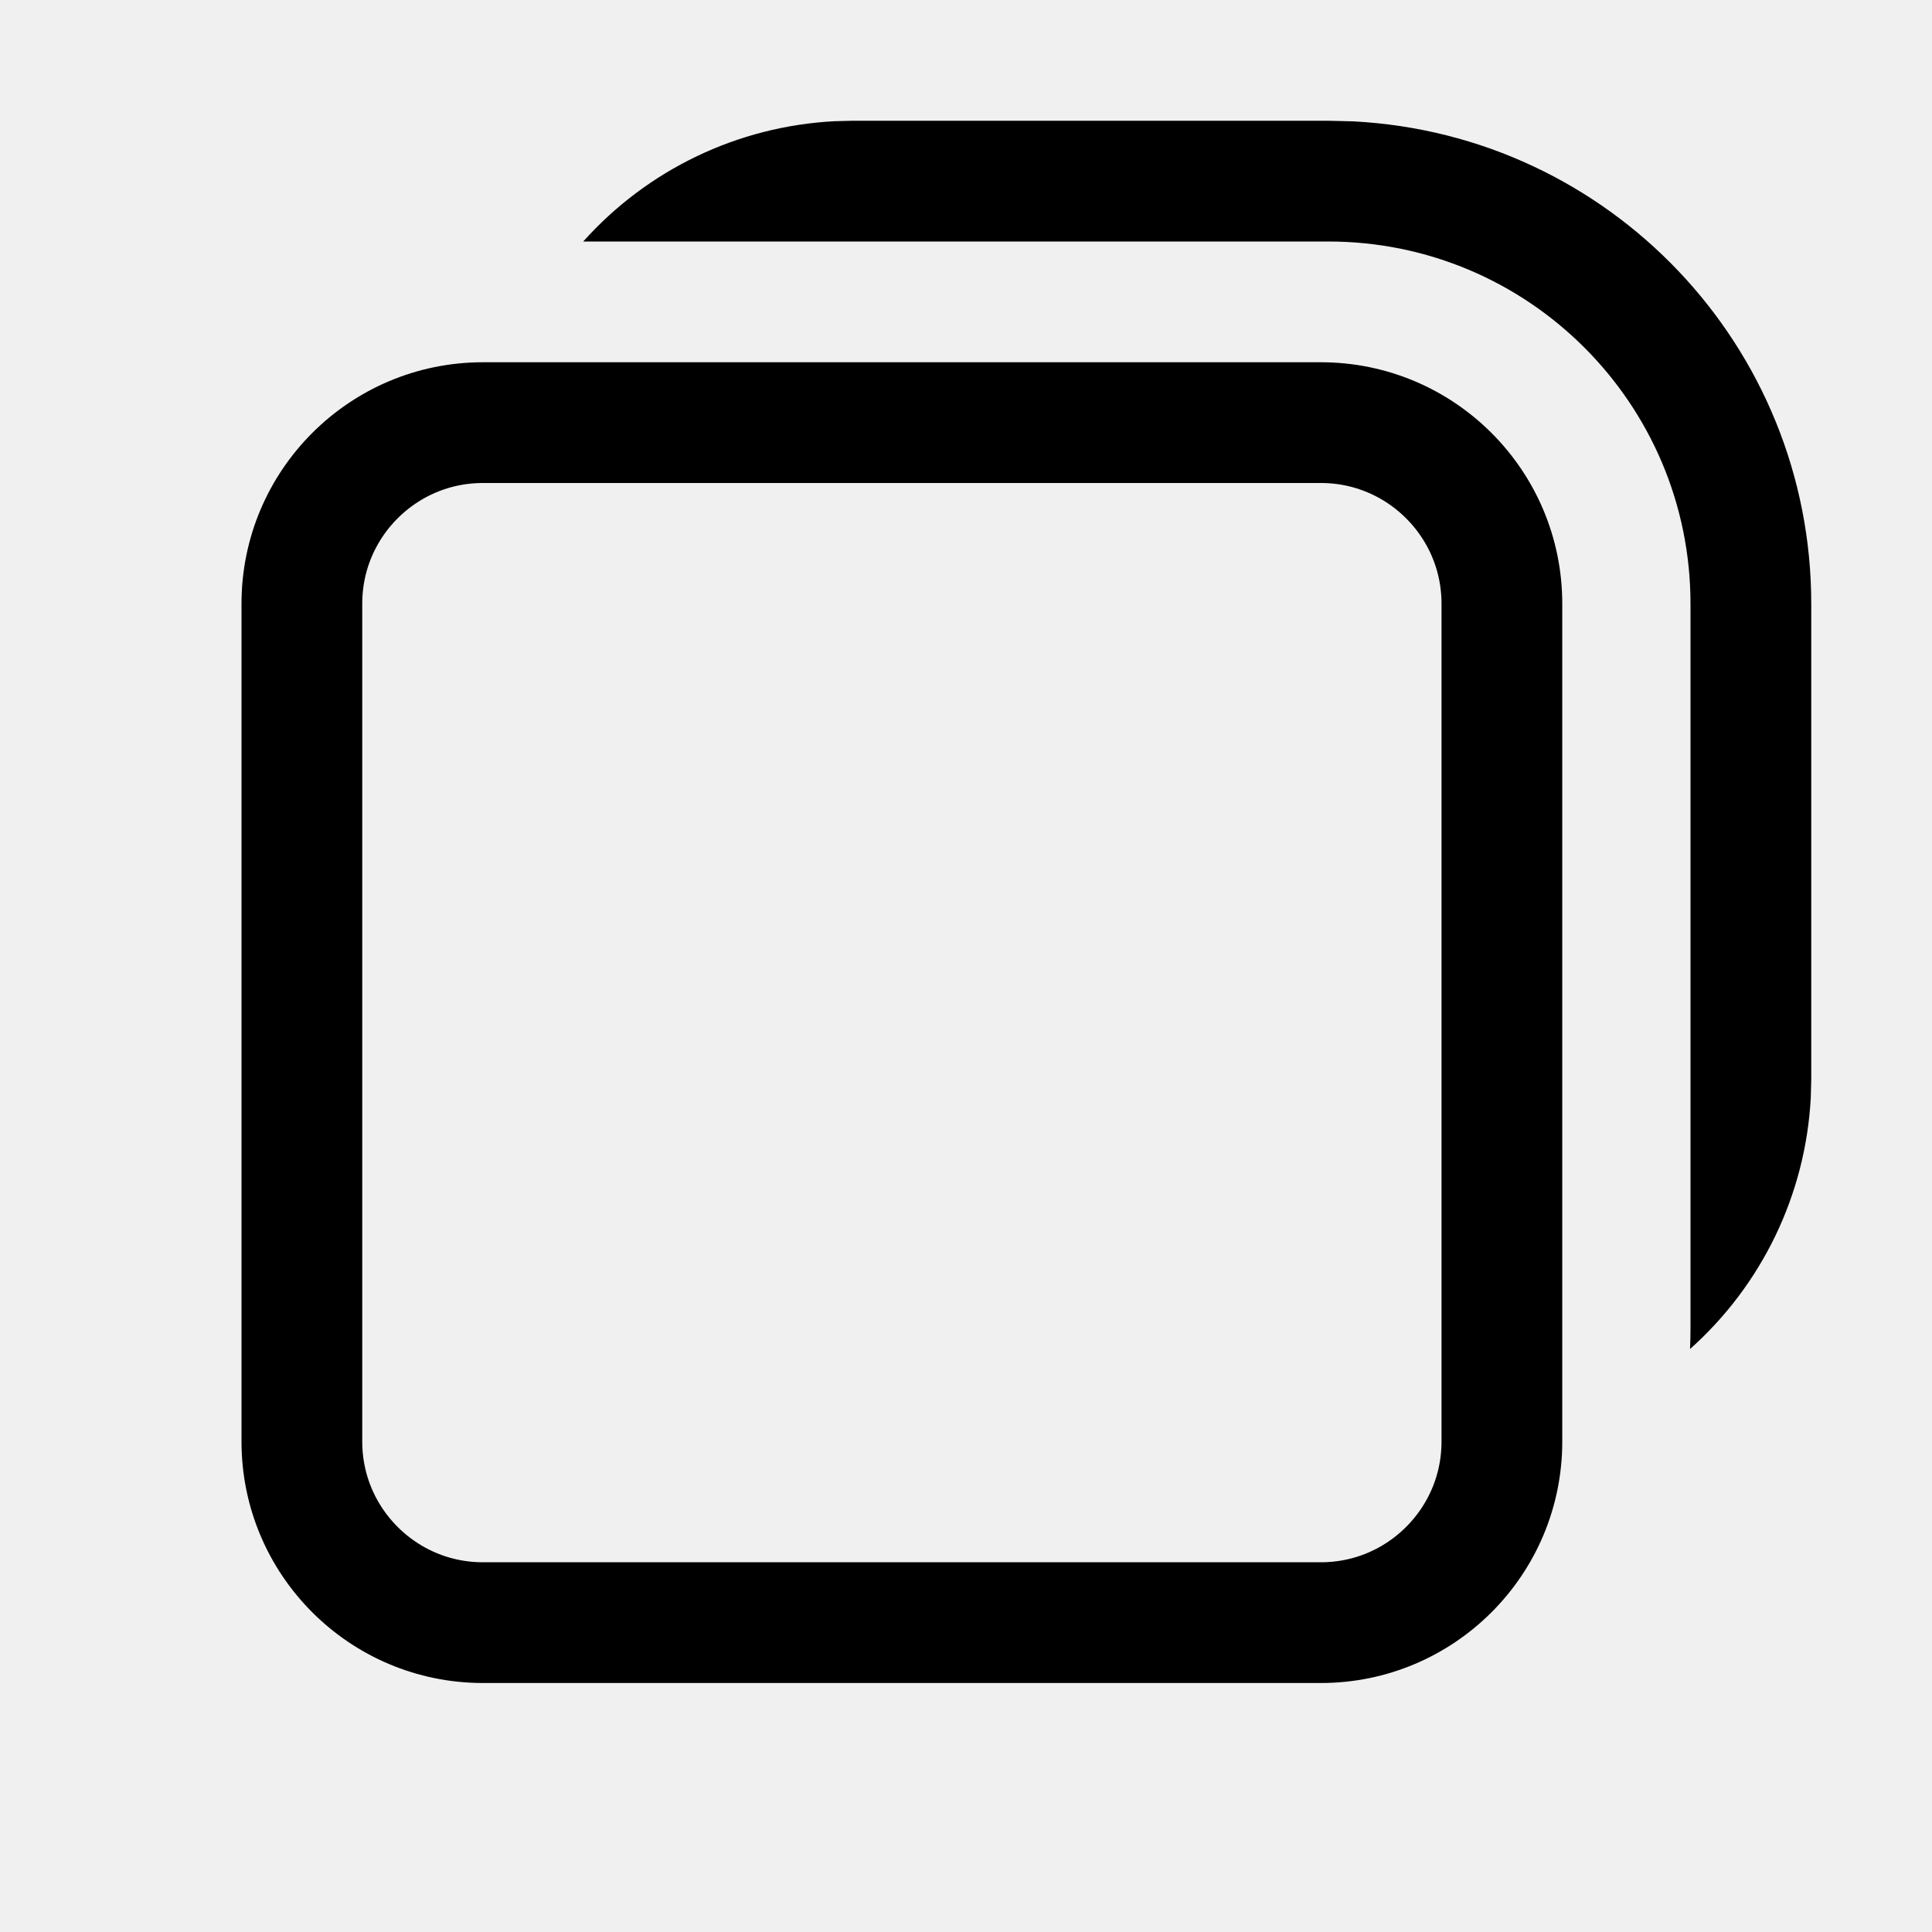
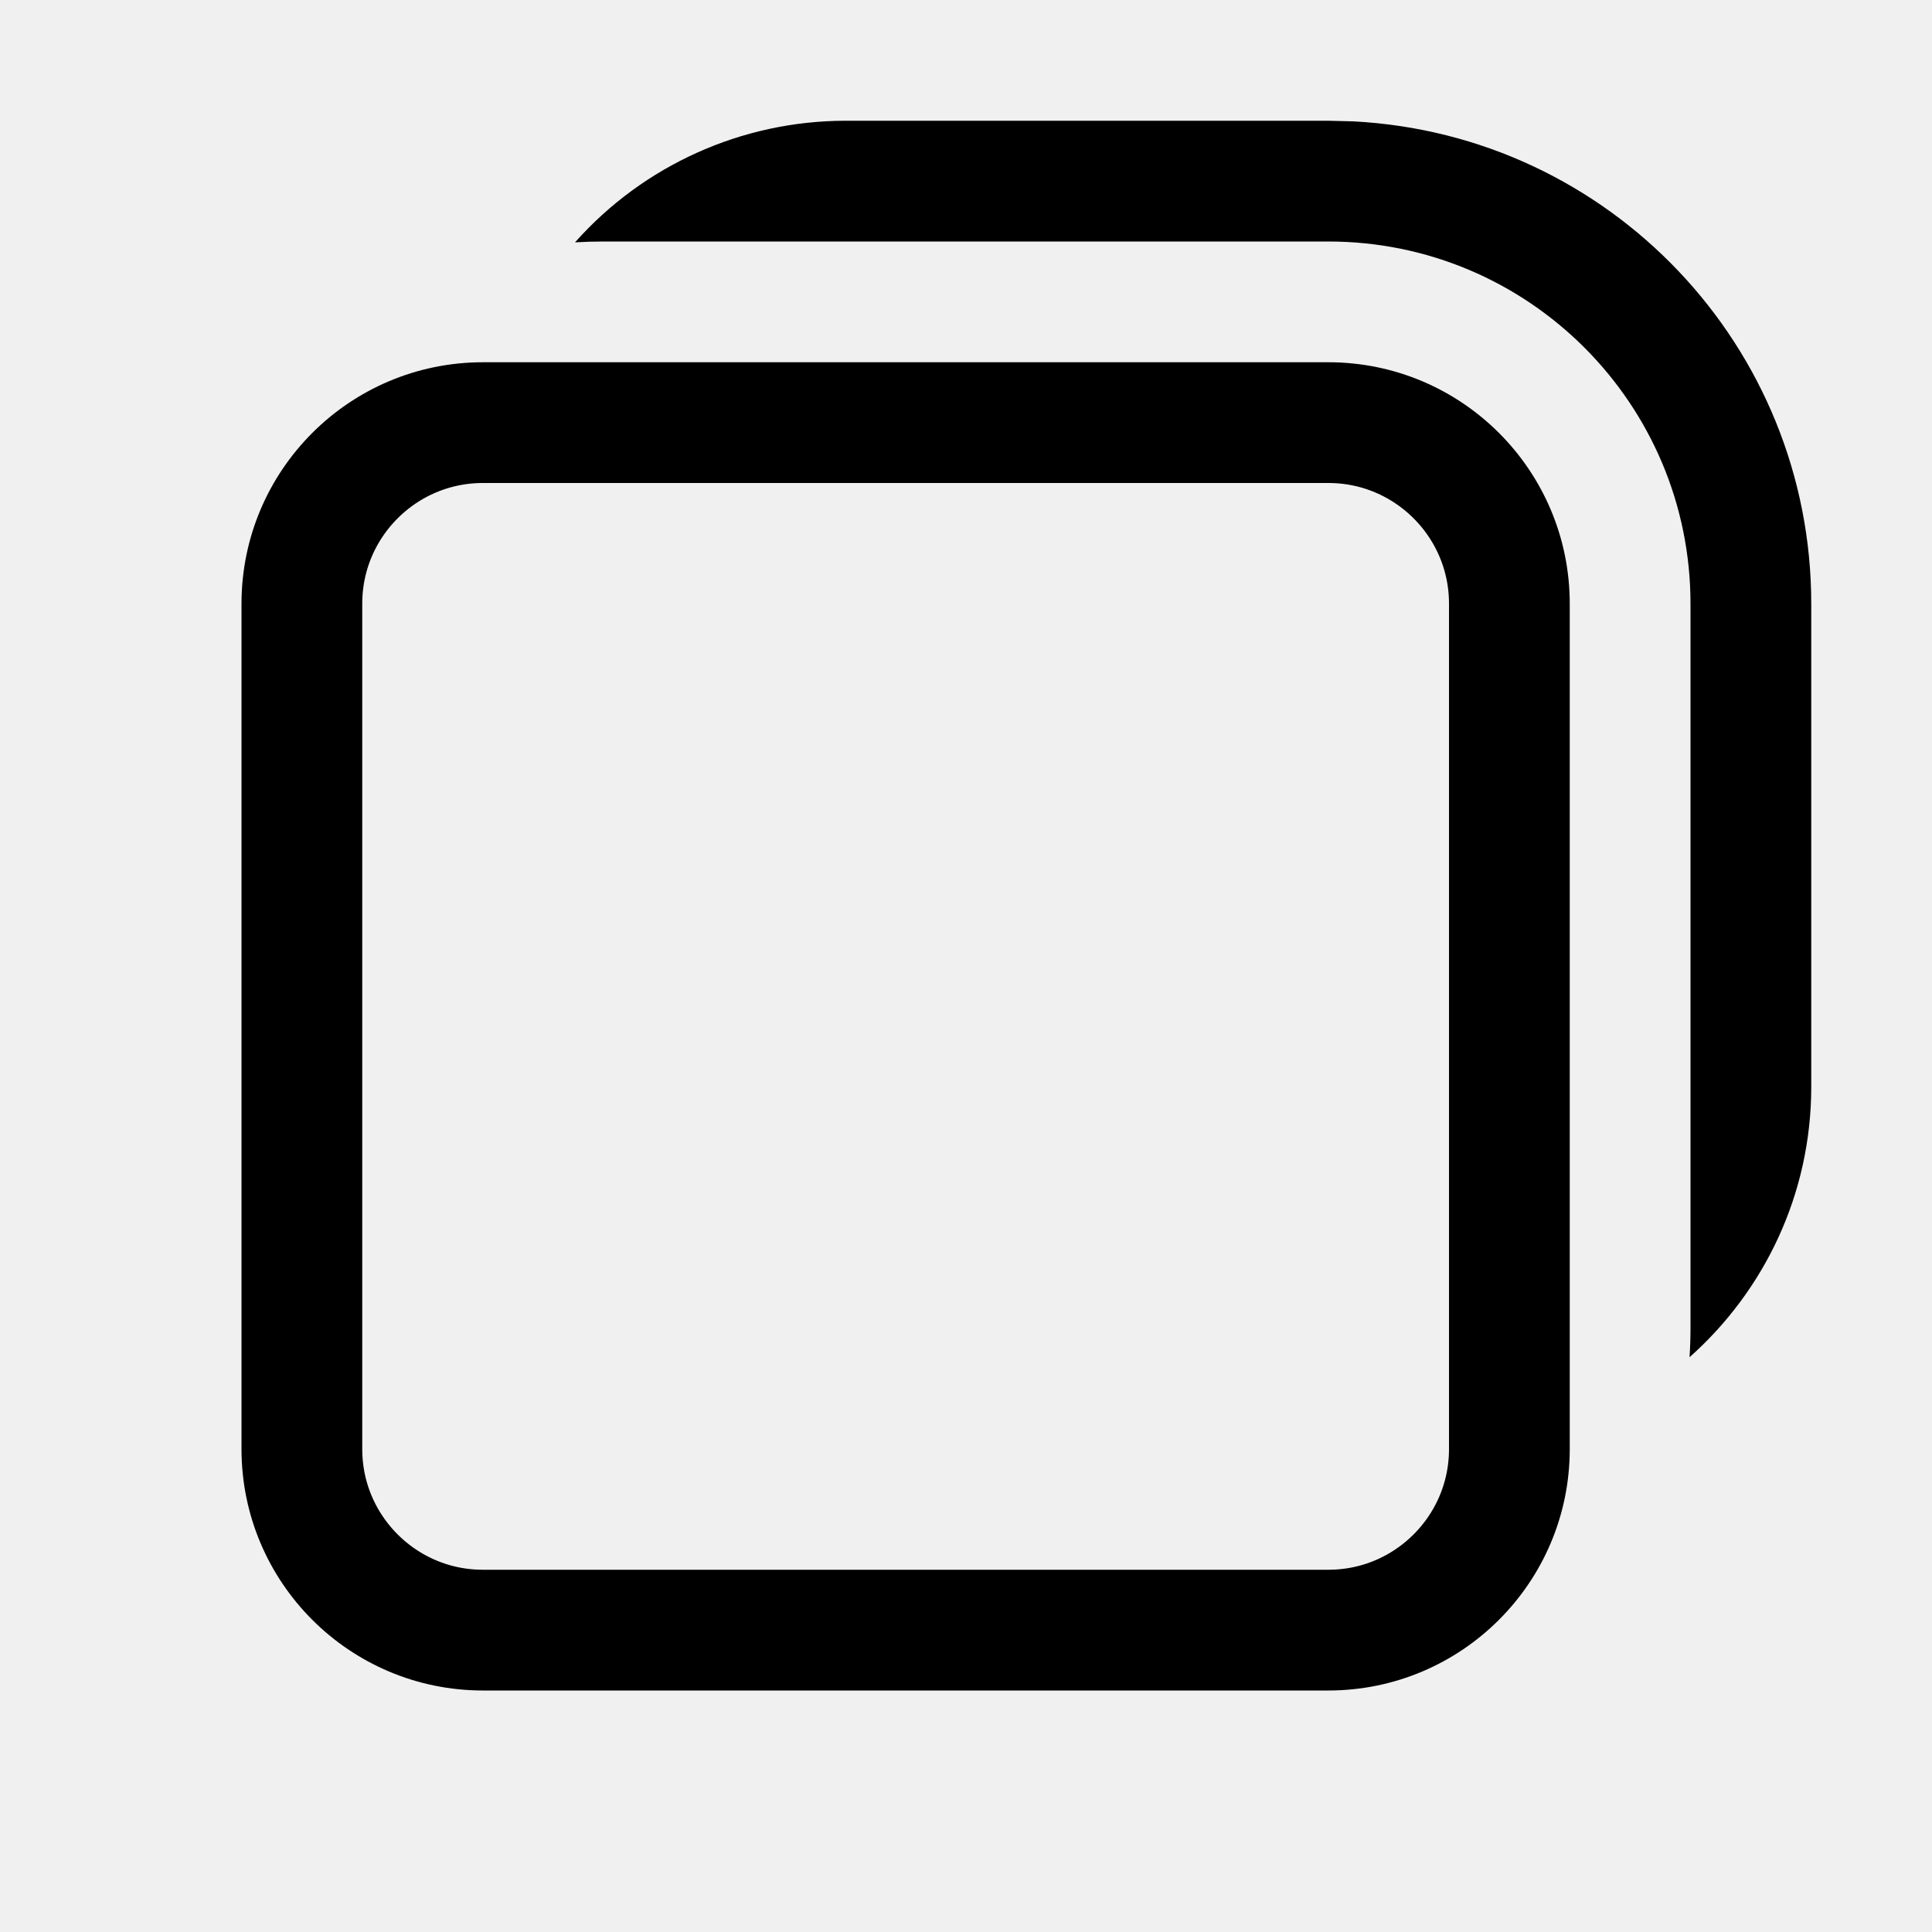
<svg xmlns="http://www.w3.org/2000/svg" fill="none" viewBox="0 0 16 16">
  <mask id="ash-copy-a" fill="#fff">
-     <path d="M2 5a2 2 0 0 1 2-2h6.938a2 2 0 0 1 2 2v6.938a2 2 0 0 1-2 2H4a2 2 0 0 1-2-2z" />
+     <path d="M2 5a2 2 0 0 1 2-2h7a2 2 0 0 1 2 2v7a2 2 0 0 1-2 2H4a2 2 0 0 1-2-2z" />
  </mask>
-   <path stroke="#000" stroke-width="2" d="M4 13.938h6.938a2 2 0 0 0 2-2V5a2 2 0 0 0-2-2H4a2 2 0 0 0-2 2v6.938a2 2 0 0 0 2 2Z" mask="url(#ash-copy-a)" />
-   <path fill="#000" d="M11.206 1.005A4 4 0 0 1 15 5v3.938l-.004.154a3 3 0 0 1-1 2.08Q14 11.088 14 11V5a3 3 0 0 0-3-3H4.83a3 3 0 0 1 2.078-.996L7.062 1H11z" />
+   <path stroke="#000" stroke-width="2" d="M4 14h7a2 2 0 0 0 2-2V5a2 2 0 0 0-2-2H4a2 2 0 0 0-2 2v7a2 2 0 0 0 2 2Z" mask="url(#ash-copy-a)" />
+   <path fill="#000" d="M11.206 1.005A4 4 0 0 1 15 5v4c0 .892-.39 1.69-1.008 2.24Q14 11.12 14 11V5a3 3 0 0 0-3-3H5q-.12 0-.238.007A3 3 0 0 1 7 1h4z" />
</svg>
